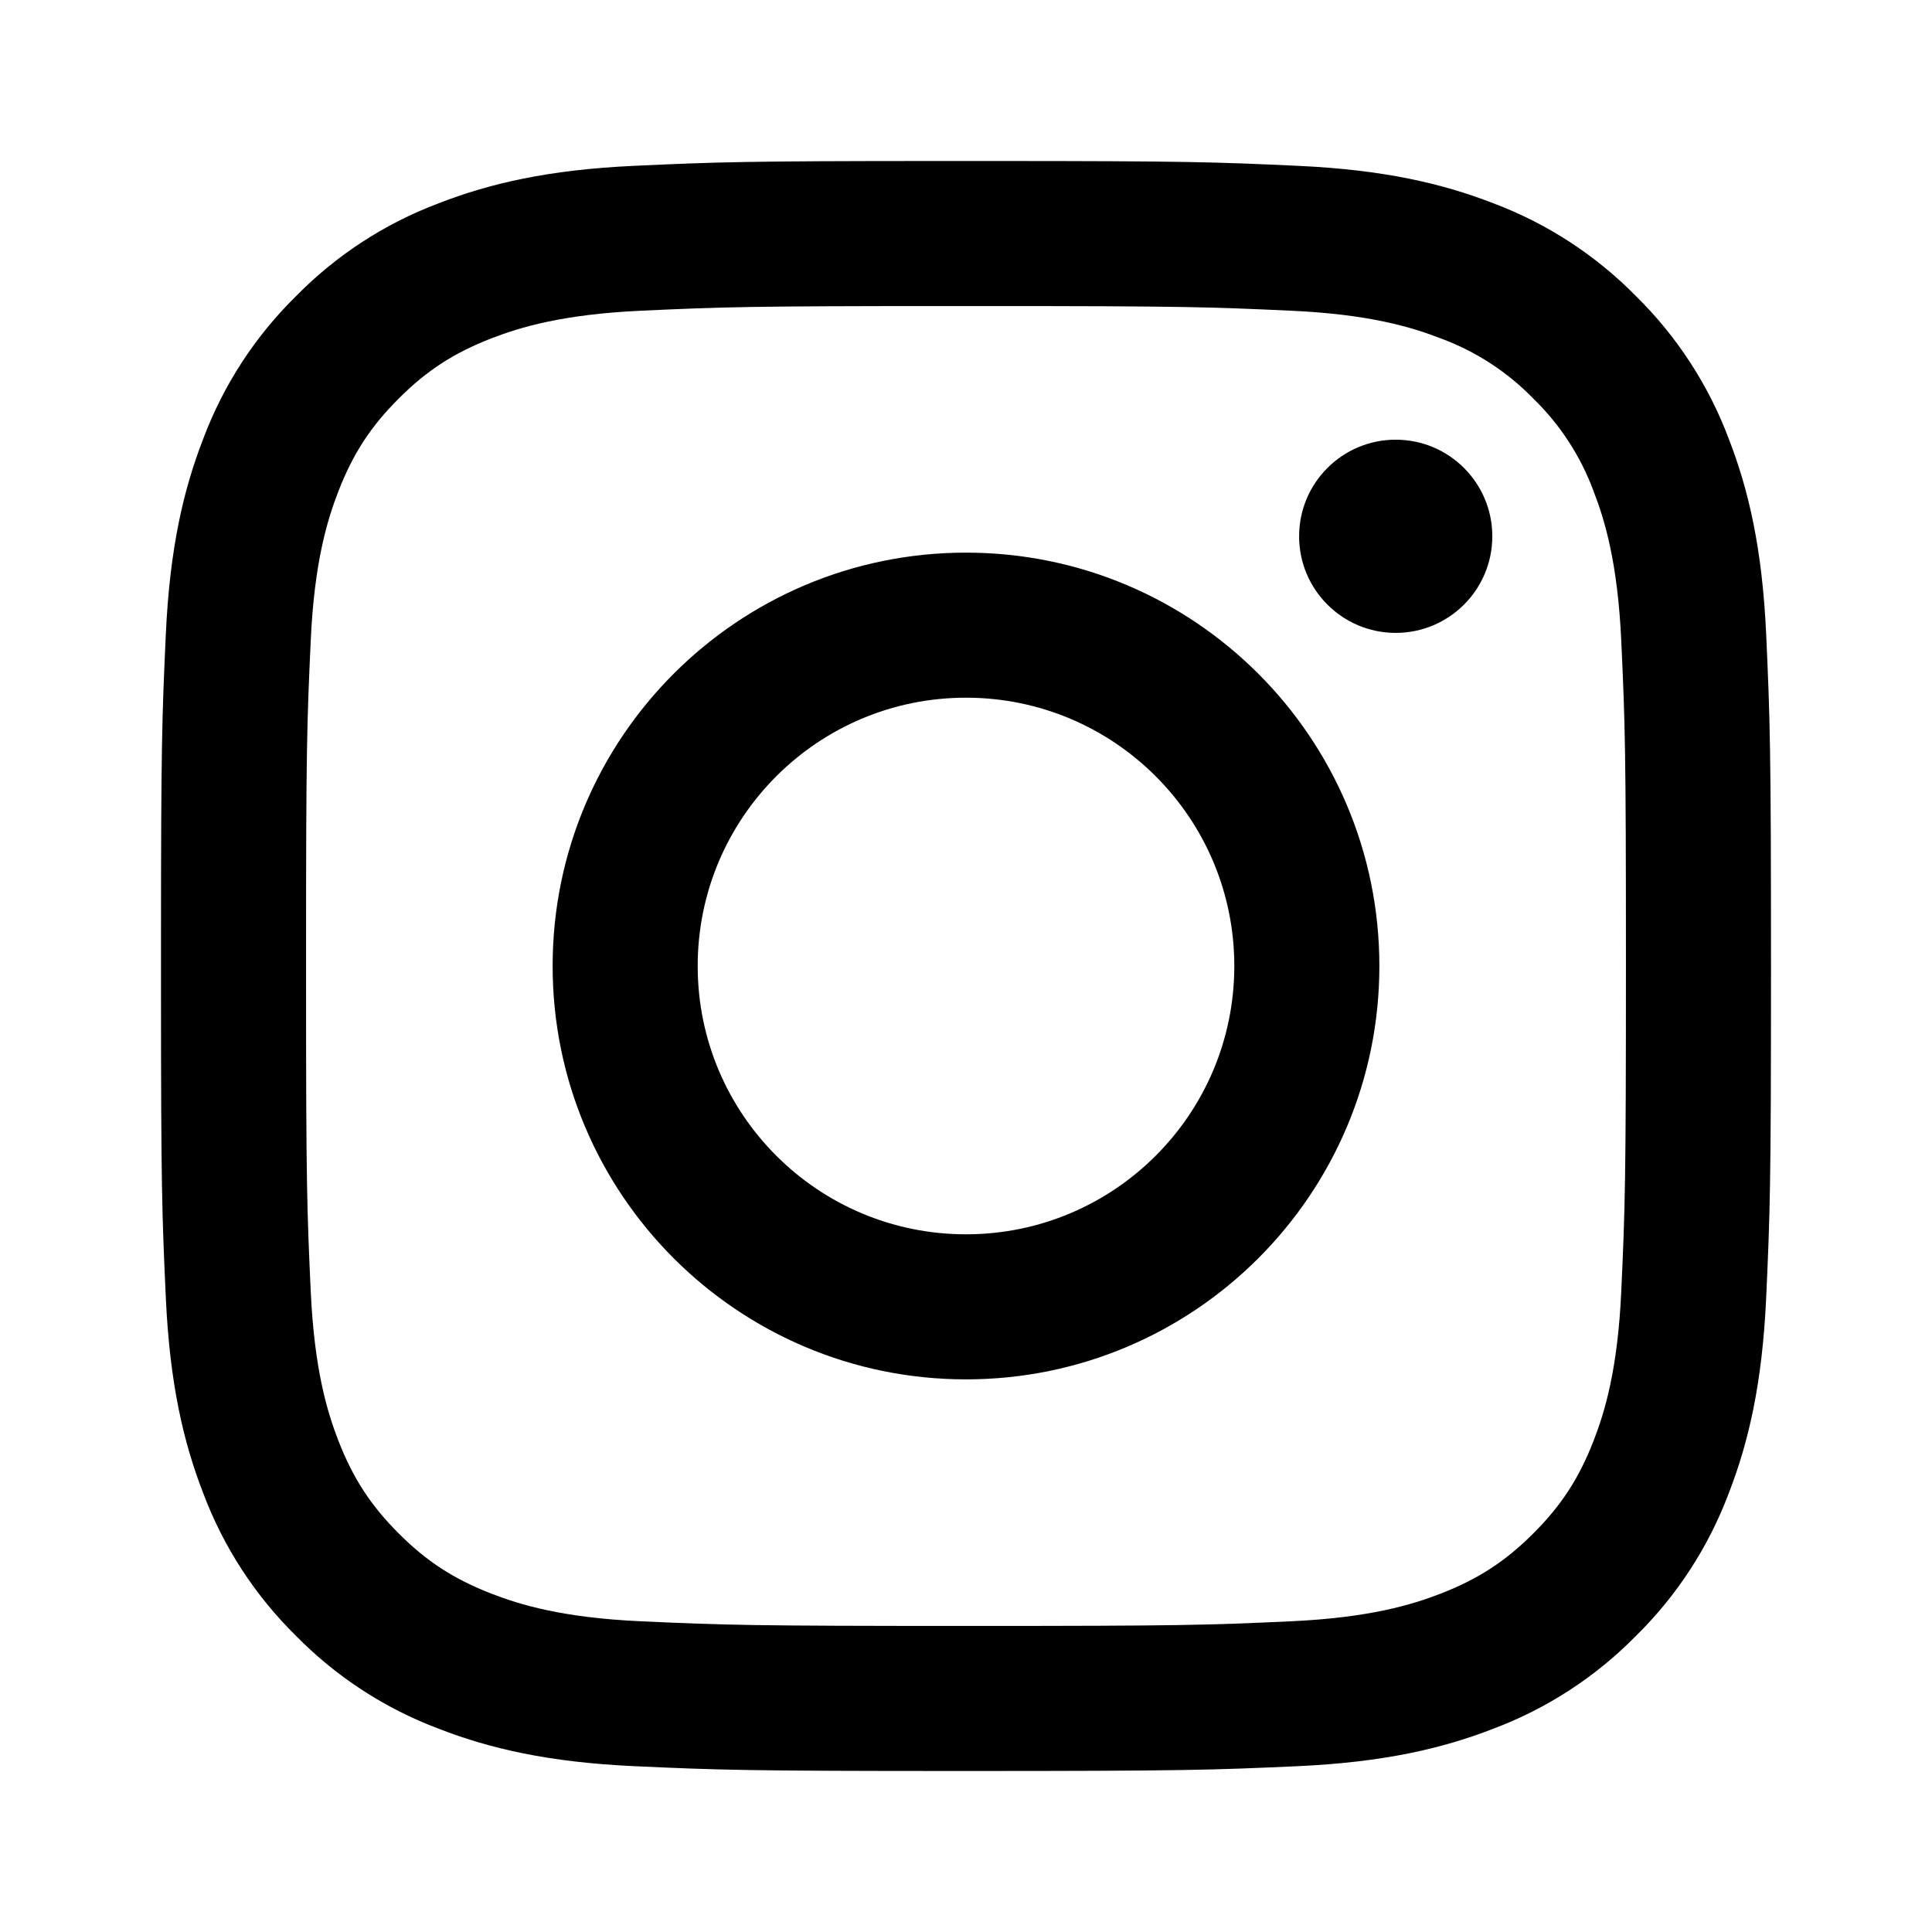
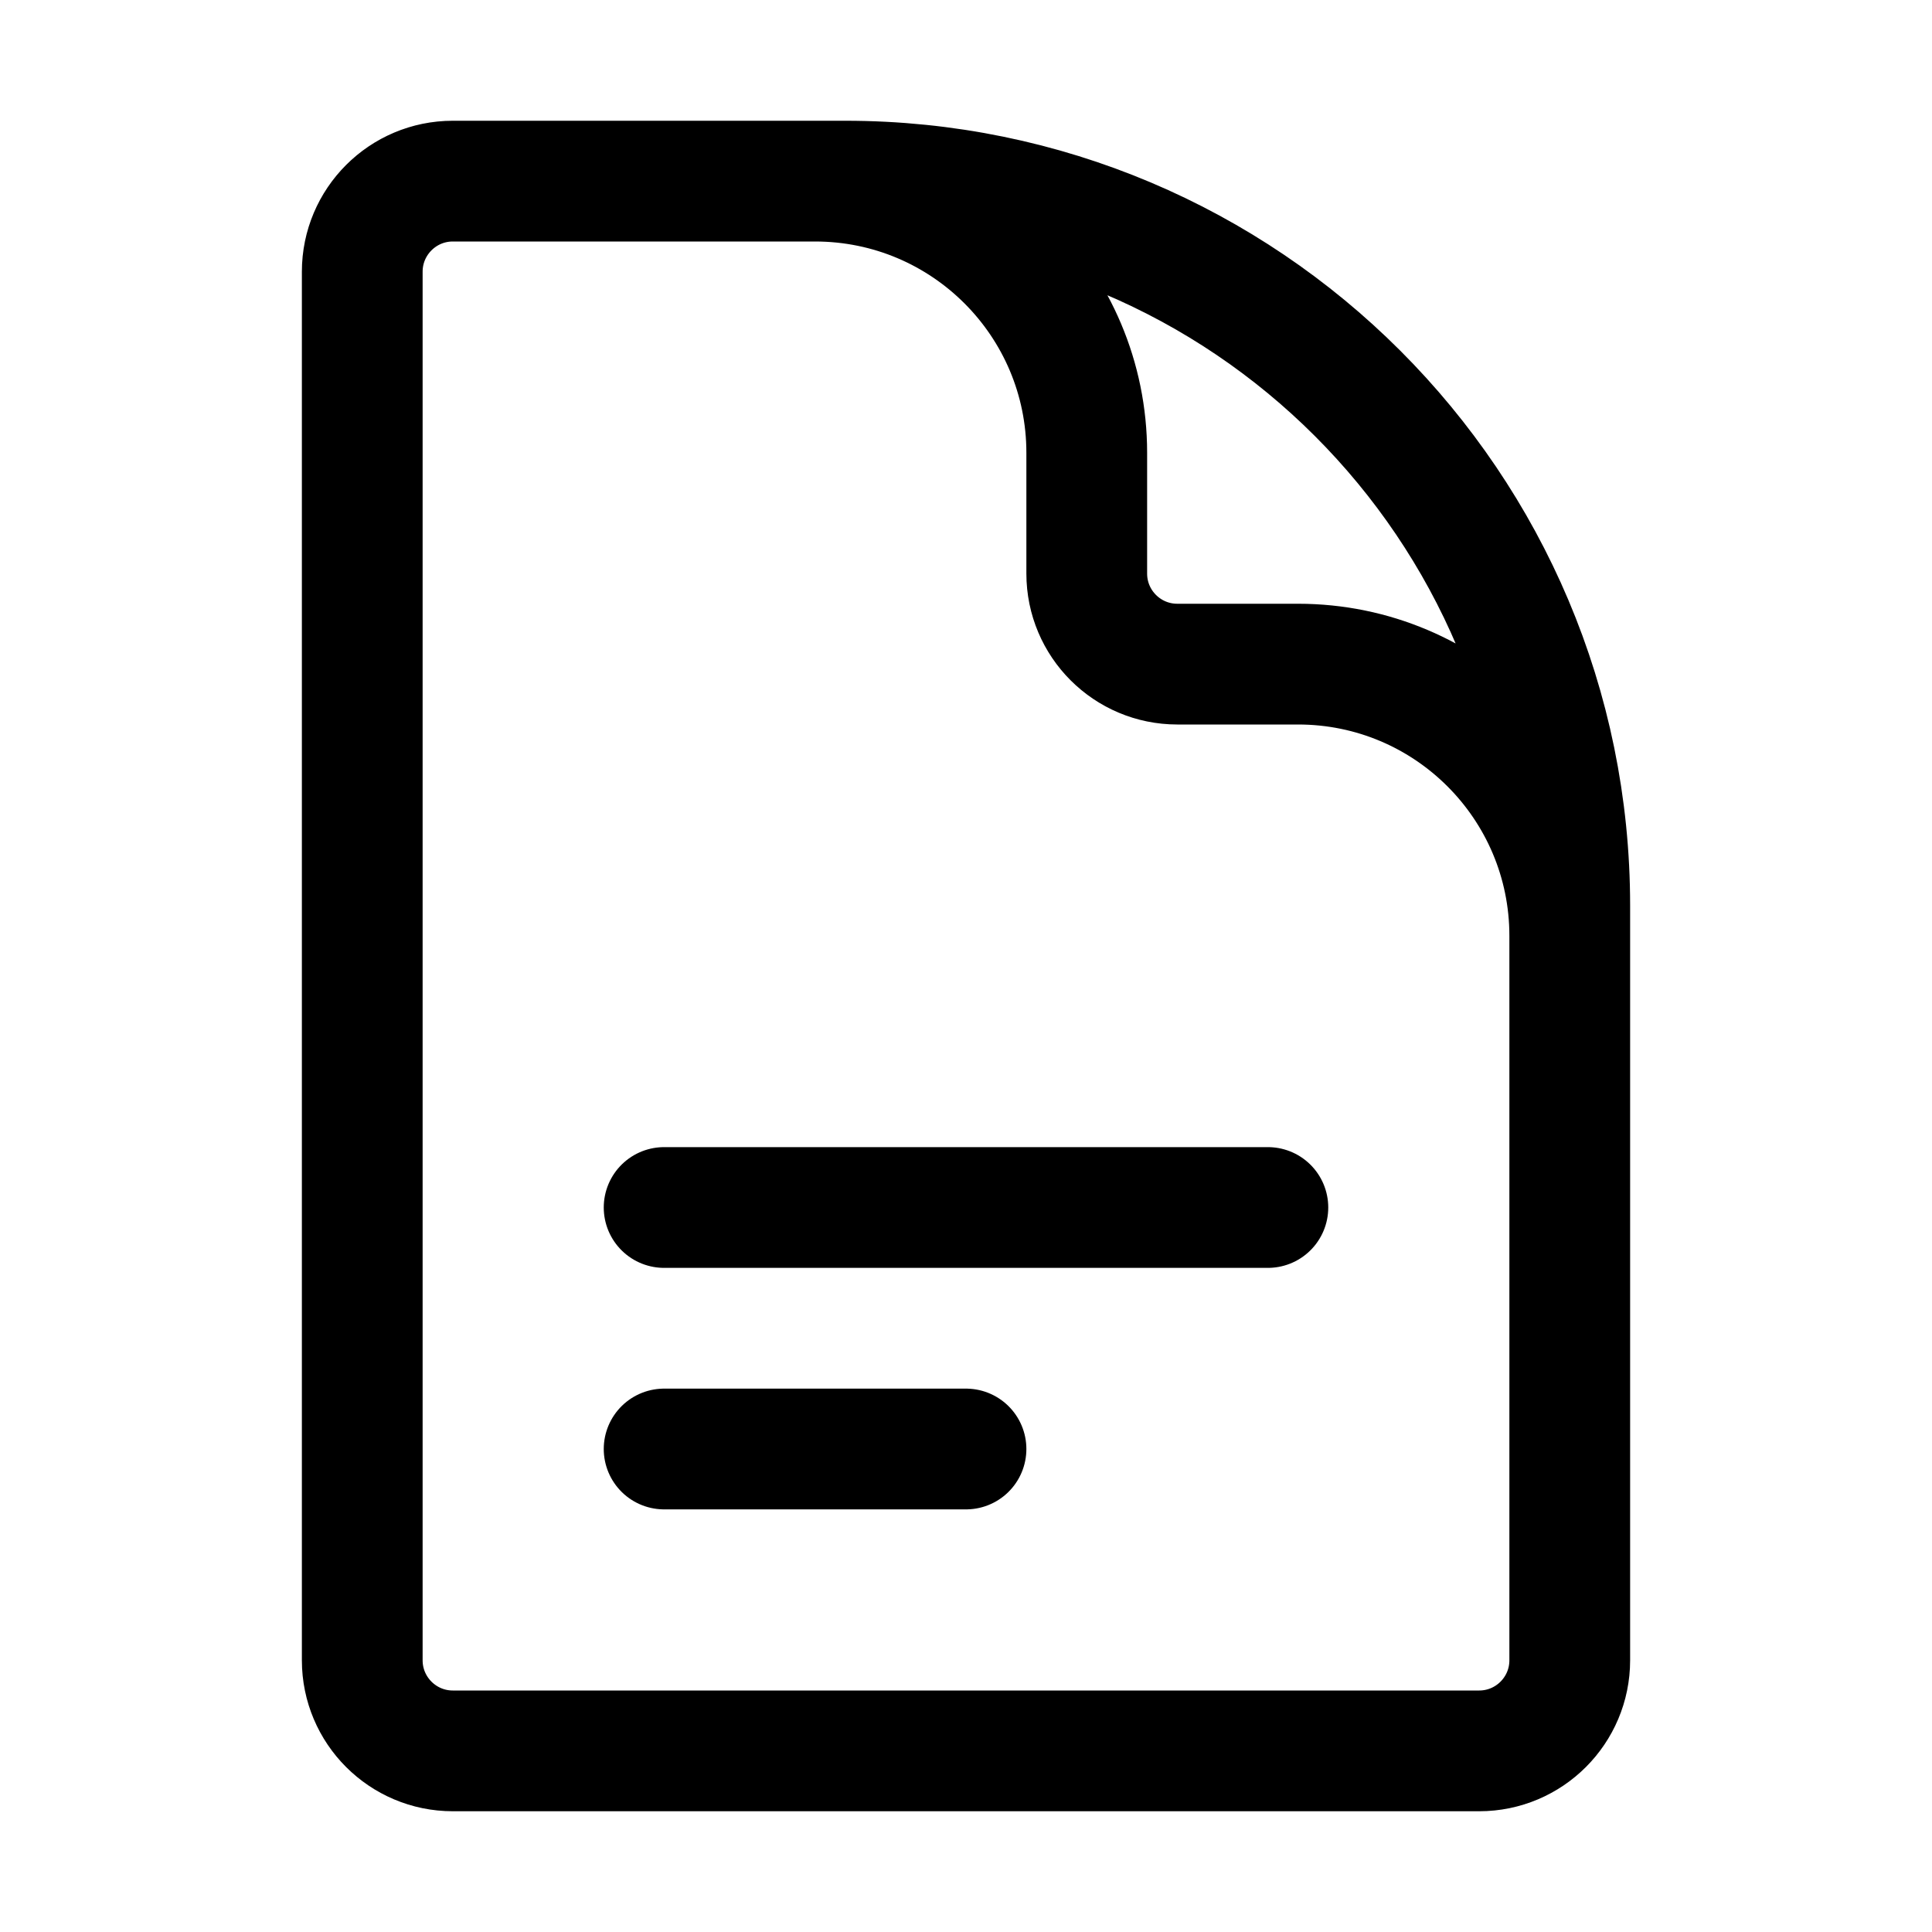
- <svg xmlns="http://www.w3.org/2000/svg" fill="currentColor" viewBox="0 0 24 24" stroke-width="1.5" class="w-6 h-6">
-   <path fill-rule="evenodd" d="M12.315 2c2.43 0 2.784.013 3.808.06 1.064.049 1.791.218 2.427.465a4.902 4.902 0 011.772 1.153 4.902 4.902 0 011.153 1.772c.247.636.416 1.363.465 2.427.048 1.067.06 1.407.06 4.123v.08c0 2.643-.012 2.987-.06 4.043-.049 1.064-.218 1.791-.465 2.427a4.902 4.902 0 01-1.153 1.772 4.902 4.902 0 01-1.772 1.153c-.636.247-1.363.416-2.427.465-1.067.048-1.407.06-4.123.06h-.08c-2.643 0-2.987-.012-4.043-.06-1.064-.049-1.791-.218-2.427-.465a4.902 4.902 0 01-1.772-1.153 4.902 4.902 0 01-1.153-1.772c-.247-.636-.416-1.363-.465-2.427-.047-1.024-.06-1.379-.06-3.808v-.63c0-2.43.013-2.784.06-3.808.049-1.064.218-1.791.465-2.427a4.902 4.902 0 011.153-1.772A4.902 4.902 0 015.45 2.525c.636-.247 1.363-.416 2.427-.465C8.901 2.013 9.256 2 11.685 2h.63zm-.081 1.802h-.468c-2.456 0-2.784.011-3.807.058-.975.045-1.504.207-1.857.344-.467.182-.8.398-1.15.748-.35.35-.566.683-.748 1.15-.137.353-.3.882-.344 1.857-.047 1.023-.058 1.351-.058 3.807v.468c0 2.456.011 2.784.058 3.807.045.975.207 1.504.344 1.857.182.466.399.8.748 1.15.35.35.683.566 1.15.748.353.137.882.3 1.857.344 1.054.048 1.37.058 4.041.058h.08c2.597 0 2.917-.01 3.96-.058.976-.045 1.505-.207 1.858-.344.466-.182.8-.398 1.15-.748.35-.35.566-.683.748-1.15.137-.353.3-.882.344-1.857.048-1.055.058-1.37.058-4.041v-.08c0-2.597-.01-2.917-.058-3.96-.045-.976-.207-1.505-.344-1.858a3.097 3.097 0 00-.748-1.15 3.098 3.098 0 00-1.15-.748c-.353-.137-.882-.3-1.857-.344-1.023-.047-1.351-.058-3.807-.058zM12 6.865a5.135 5.135 0 110 10.27 5.135 5.135 0 010-10.27zm0 1.802a3.333 3.333 0 100 6.666 3.333 3.333 0 000-6.666zm5.338-3.205a1.2 1.2 0 110 2.4 1.2 1.2 0 010-2.4z" clip-rule="evenodd" />
+ <svg xmlns="http://www.w3.org/2000/svg" fill="none" viewBox="0 0 24 24" stroke-width="1.5" stroke="currentColor" class="w-6 h-6">
+   <path stroke-linecap="round" stroke-linejoin="round" d="M19.5 14.25v-2.625a3.375 3.375 0 00-3.375-3.375h-1.5A1.125 1.125 0 0113.5 7.125v-1.5a3.375 3.375 0 00-3.375-3.375H8.25m0 12.75h7.5m-7.5 3H12M10.5 2.25H5.625c-.621 0-1.125.504-1.125 1.125v17.25c0 .621.504 1.125 1.125 1.125h12.75c.621 0 1.125-.504 1.125-1.125V11.25a9 9 0 00-9-9z" />
</svg>
